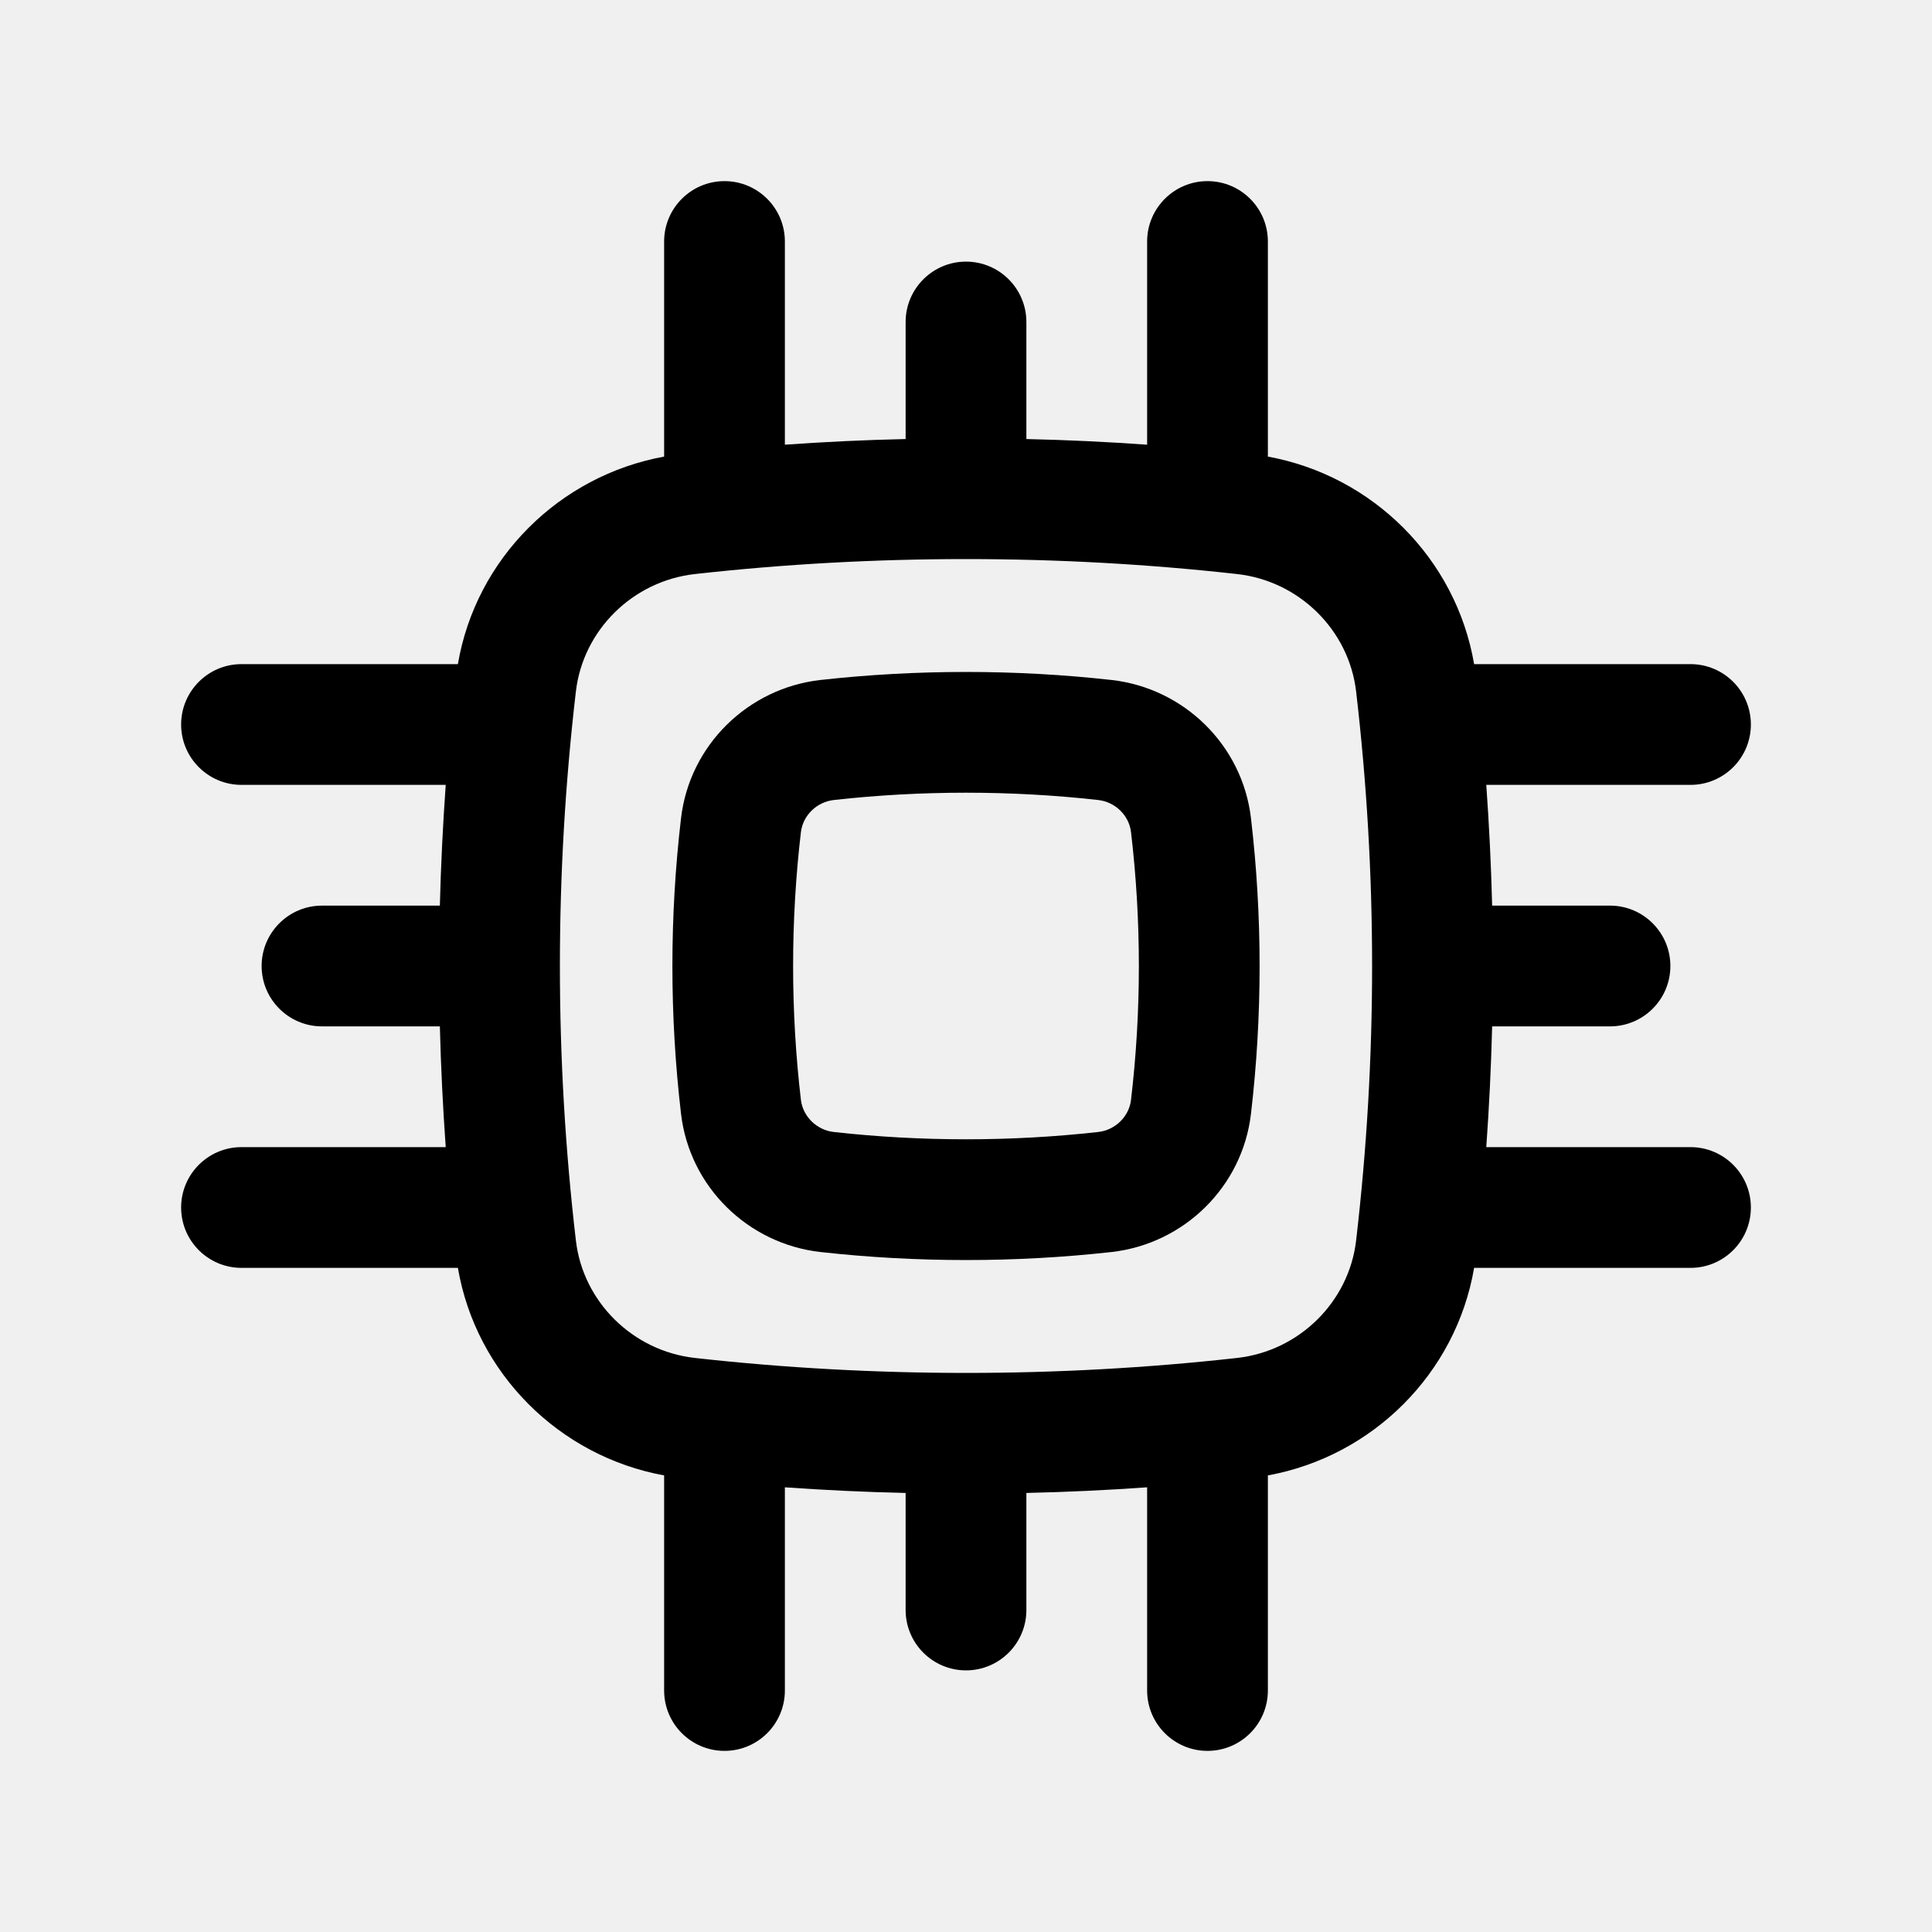
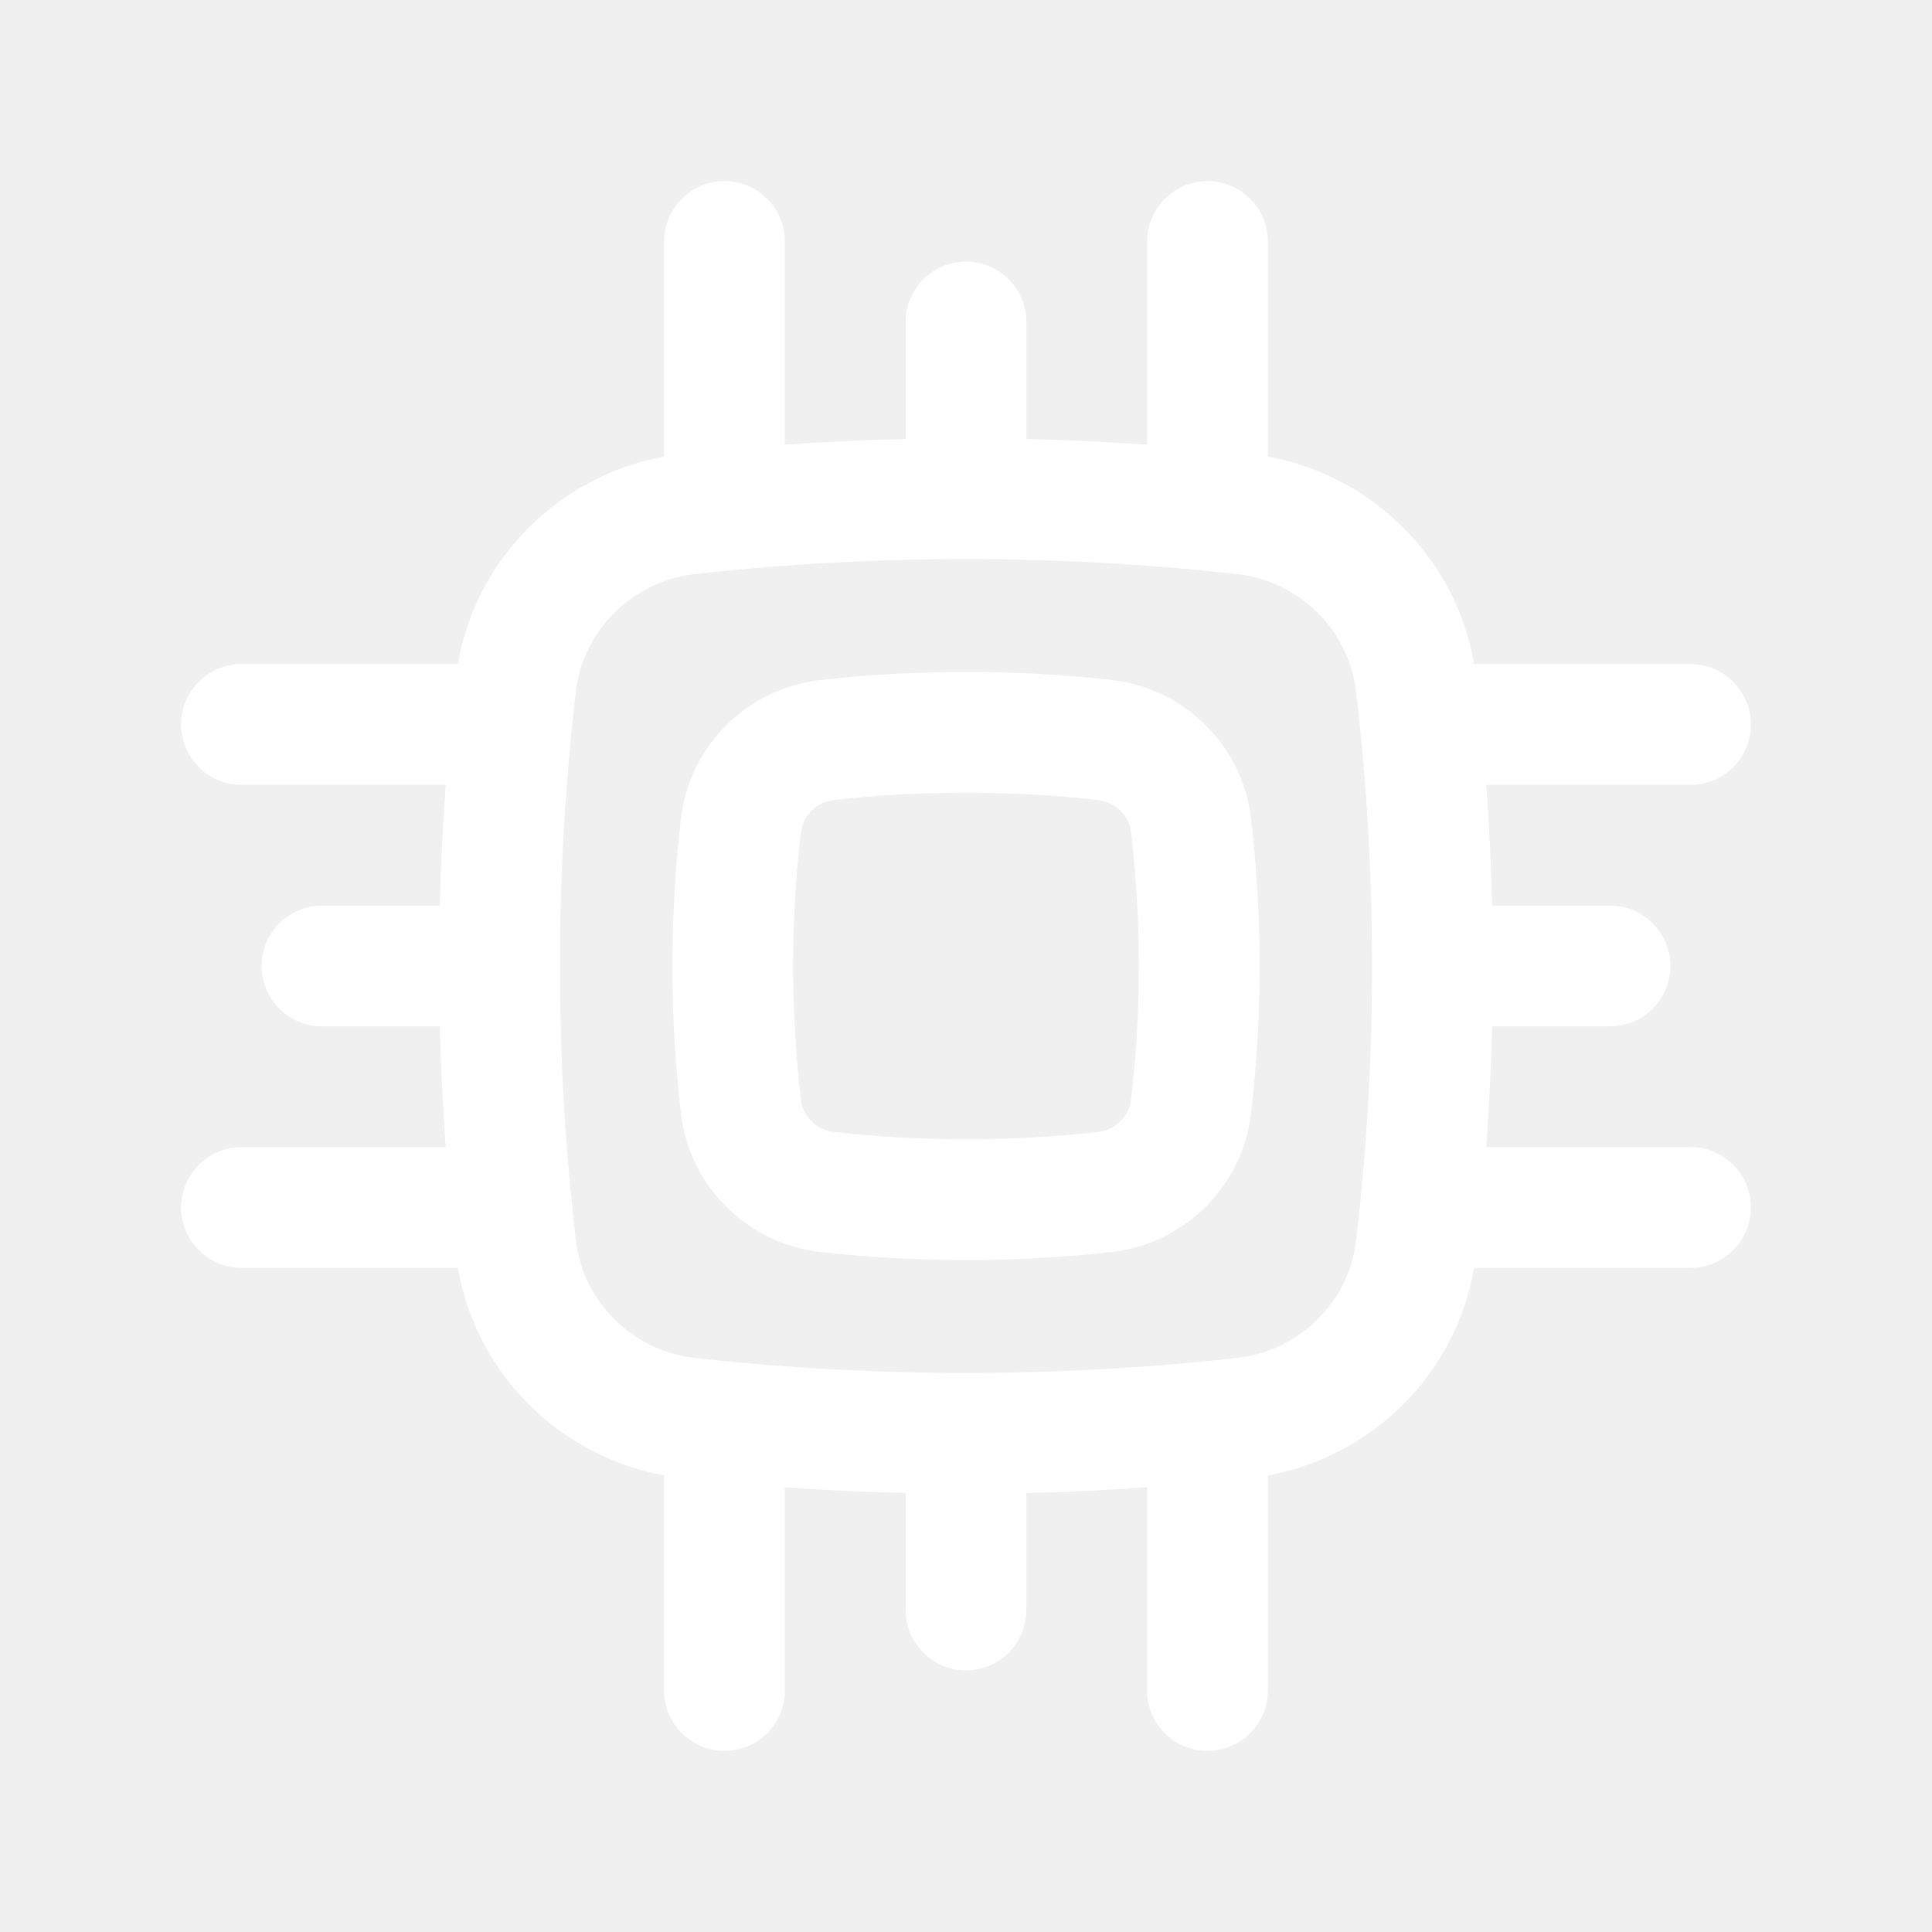
- <svg xmlns="http://www.w3.org/2000/svg" width="800px" height="800px" viewBox="0 0 24 24" fill="currentColor">
-   <path fill-rule="evenodd" clip-rule="evenodd" d="M13.808 8.447C12.616 8.314 11.384 8.314 10.192 8.447C9.294 8.548 8.566 9.255 8.46 10.164C8.317 11.384 8.317 12.616 8.46 13.836C8.566 14.745 9.294 15.452 10.192 15.553C11.384 15.686 12.616 15.686 13.808 15.553C14.706 15.452 15.434 14.745 15.54 13.836C15.683 12.616 15.683 11.384 15.54 10.164C15.434 9.255 14.706 8.548 13.808 8.447ZM10.358 9.938C11.44 9.817 12.56 9.817 13.642 9.938C13.858 9.962 14.027 10.134 14.05 10.338C14.18 11.442 14.18 12.558 14.05 13.662C14.027 13.866 13.858 14.038 13.642 14.062C12.56 14.183 11.44 14.183 10.358 14.062C10.142 14.038 9.973 13.866 9.949 13.662C9.82 12.558 9.82 11.442 9.949 10.338C9.973 10.134 10.142 9.962 10.358 9.938Z" fill="#000000" />
-   <path fill-rule="evenodd" clip-rule="evenodd" d="M15.75 3C15.75 2.586 15.414 2.25 15 2.25C14.586 2.25 14.25 2.586 14.25 3V5.524C13.752 5.489 13.251 5.465 12.75 5.454V4C12.75 3.586 12.414 3.25 12 3.25C11.586 3.25 11.25 3.586 11.25 4V5.454C10.749 5.465 10.248 5.489 9.75 5.524V3C9.75 2.586 9.414 2.25 9 2.25C8.586 2.25 8.25 2.586 8.25 3V5.672C6.95 5.909 5.912 6.936 5.688 8.25H3C2.586 8.25 2.25 8.586 2.25 9C2.25 9.414 2.586 9.75 3 9.75H5.537C5.501 10.249 5.477 10.75 5.464 11.25H4C3.586 11.25 3.25 11.586 3.25 12C3.25 12.414 3.586 12.75 4 12.75H5.464C5.477 13.25 5.501 13.751 5.537 14.25H3C2.586 14.25 2.25 14.586 2.25 15C2.25 15.414 2.586 15.75 3 15.75H5.688C5.913 17.064 6.95 18.091 8.25 18.328V21C8.25 21.414 8.586 21.75 9 21.75C9.414 21.75 9.75 21.414 9.75 21V18.476C10.248 18.511 10.749 18.535 11.25 18.546V20C11.25 20.414 11.586 20.75 12 20.75C12.414 20.75 12.75 20.414 12.75 20V18.546C13.251 18.535 13.752 18.511 14.25 18.476V21C14.25 21.414 14.586 21.75 15 21.75C15.414 21.75 15.75 21.414 15.75 21V18.328C17.05 18.091 18.087 17.064 18.312 15.75H21C21.414 15.75 21.75 15.414 21.75 15C21.75 14.586 21.414 14.25 21 14.25H18.463C18.499 13.751 18.523 13.25 18.536 12.75H20C20.414 12.75 20.75 12.414 20.75 12C20.75 11.586 20.414 11.25 20 11.25H18.536C18.523 10.75 18.499 10.249 18.463 9.75H21C21.414 9.75 21.75 9.414 21.75 9C21.75 8.586 21.414 8.25 21 8.25H18.312C18.087 6.936 17.05 5.909 15.75 5.672V3ZM8.633 7.131C10.852 6.883 13.148 6.883 15.367 7.131C16.14 7.217 16.757 7.828 16.846 8.589C17.111 10.855 17.111 13.145 16.846 15.411C16.757 16.172 16.14 16.783 15.367 16.869C13.148 17.117 10.852 17.117 8.633 16.869C7.86 16.783 7.243 16.172 7.154 15.411C6.889 13.145 6.889 10.855 7.154 8.589C7.243 7.828 7.86 7.217 8.633 7.131Z" fill="#000000" />
+ <svg xmlns="http://www.w3.org/2000/svg" viewBox="0 0 24 24" fill="#ffffff">
+   <path fill-rule="evenodd" clip-rule="evenodd" d="M13.808 8.447C12.616 8.314 11.384 8.314 10.192 8.447C9.294 8.548 8.566 9.255 8.46 10.164C8.317 11.384 8.317 12.616 8.46 13.836C8.566 14.745 9.294 15.452 10.192 15.553C11.384 15.686 12.616 15.686 13.808 15.553C14.706 15.452 15.434 14.745 15.54 13.836C15.683 12.616 15.683 11.384 15.54 10.164C15.434 9.255 14.706 8.548 13.808 8.447ZM10.358 9.938C11.44 9.817 12.56 9.817 13.642 9.938C13.858 9.962 14.027 10.134 14.05 10.338C14.18 11.442 14.18 12.558 14.05 13.662C14.027 13.866 13.858 14.038 13.642 14.062C12.56 14.183 11.44 14.183 10.358 14.062C10.142 14.038 9.973 13.866 9.949 13.662C9.82 12.558 9.82 11.442 9.949 10.338C9.973 10.134 10.142 9.962 10.358 9.938Z" fill="#ffffff" />
+   <path fill-rule="evenodd" clip-rule="evenodd" d="M15.75 3C15.75 2.586 15.414 2.25 15 2.25C14.586 2.25 14.25 2.586 14.25 3V5.524C13.752 5.489 13.251 5.465 12.75 5.454V4C12.75 3.586 12.414 3.25 12 3.25C11.586 3.25 11.25 3.586 11.25 4V5.454C10.749 5.465 10.248 5.489 9.75 5.524V3C9.75 2.586 9.414 2.25 9 2.25C8.586 2.25 8.25 2.586 8.25 3V5.672C6.95 5.909 5.912 6.936 5.688 8.25H3C2.586 8.25 2.25 8.586 2.25 9C2.25 9.414 2.586 9.75 3 9.75H5.537C5.501 10.249 5.477 10.75 5.464 11.25H4C3.586 11.25 3.25 11.586 3.25 12C3.25 12.414 3.586 12.75 4 12.75H5.464C5.477 13.25 5.501 13.751 5.537 14.25H3C2.586 14.25 2.25 14.586 2.25 15C2.25 15.414 2.586 15.75 3 15.75H5.688C5.913 17.064 6.95 18.091 8.25 18.328V21C8.25 21.414 8.586 21.75 9 21.75C9.414 21.75 9.75 21.414 9.75 21V18.476C10.248 18.511 10.749 18.535 11.25 18.546V20C11.25 20.414 11.586 20.75 12 20.75C12.414 20.75 12.75 20.414 12.75 20V18.546C13.251 18.535 13.752 18.511 14.25 18.476V21C14.25 21.414 14.586 21.75 15 21.75C15.414 21.75 15.75 21.414 15.75 21V18.328C17.05 18.091 18.087 17.064 18.312 15.75H21C21.414 15.75 21.75 15.414 21.75 15C21.75 14.586 21.414 14.25 21 14.25H18.463C18.499 13.751 18.523 13.25 18.536 12.75H20C20.414 12.75 20.75 12.414 20.75 12C20.75 11.586 20.414 11.25 20 11.25H18.536C18.523 10.75 18.499 10.249 18.463 9.75H21C21.414 9.75 21.75 9.414 21.75 9C21.75 8.586 21.414 8.25 21 8.25H18.312C18.087 6.936 17.05 5.909 15.75 5.672V3ZM8.633 7.131C10.852 6.883 13.148 6.883 15.367 7.131C16.14 7.217 16.757 7.828 16.846 8.589C17.111 10.855 17.111 13.145 16.846 15.411C16.757 16.172 16.14 16.783 15.367 16.869C13.148 17.117 10.852 17.117 8.633 16.869C7.86 16.783 7.243 16.172 7.154 15.411C6.889 13.145 6.889 10.855 7.154 8.589C7.243 7.828 7.86 7.217 8.633 7.131Z" fill="#ffffff" />
</svg>
